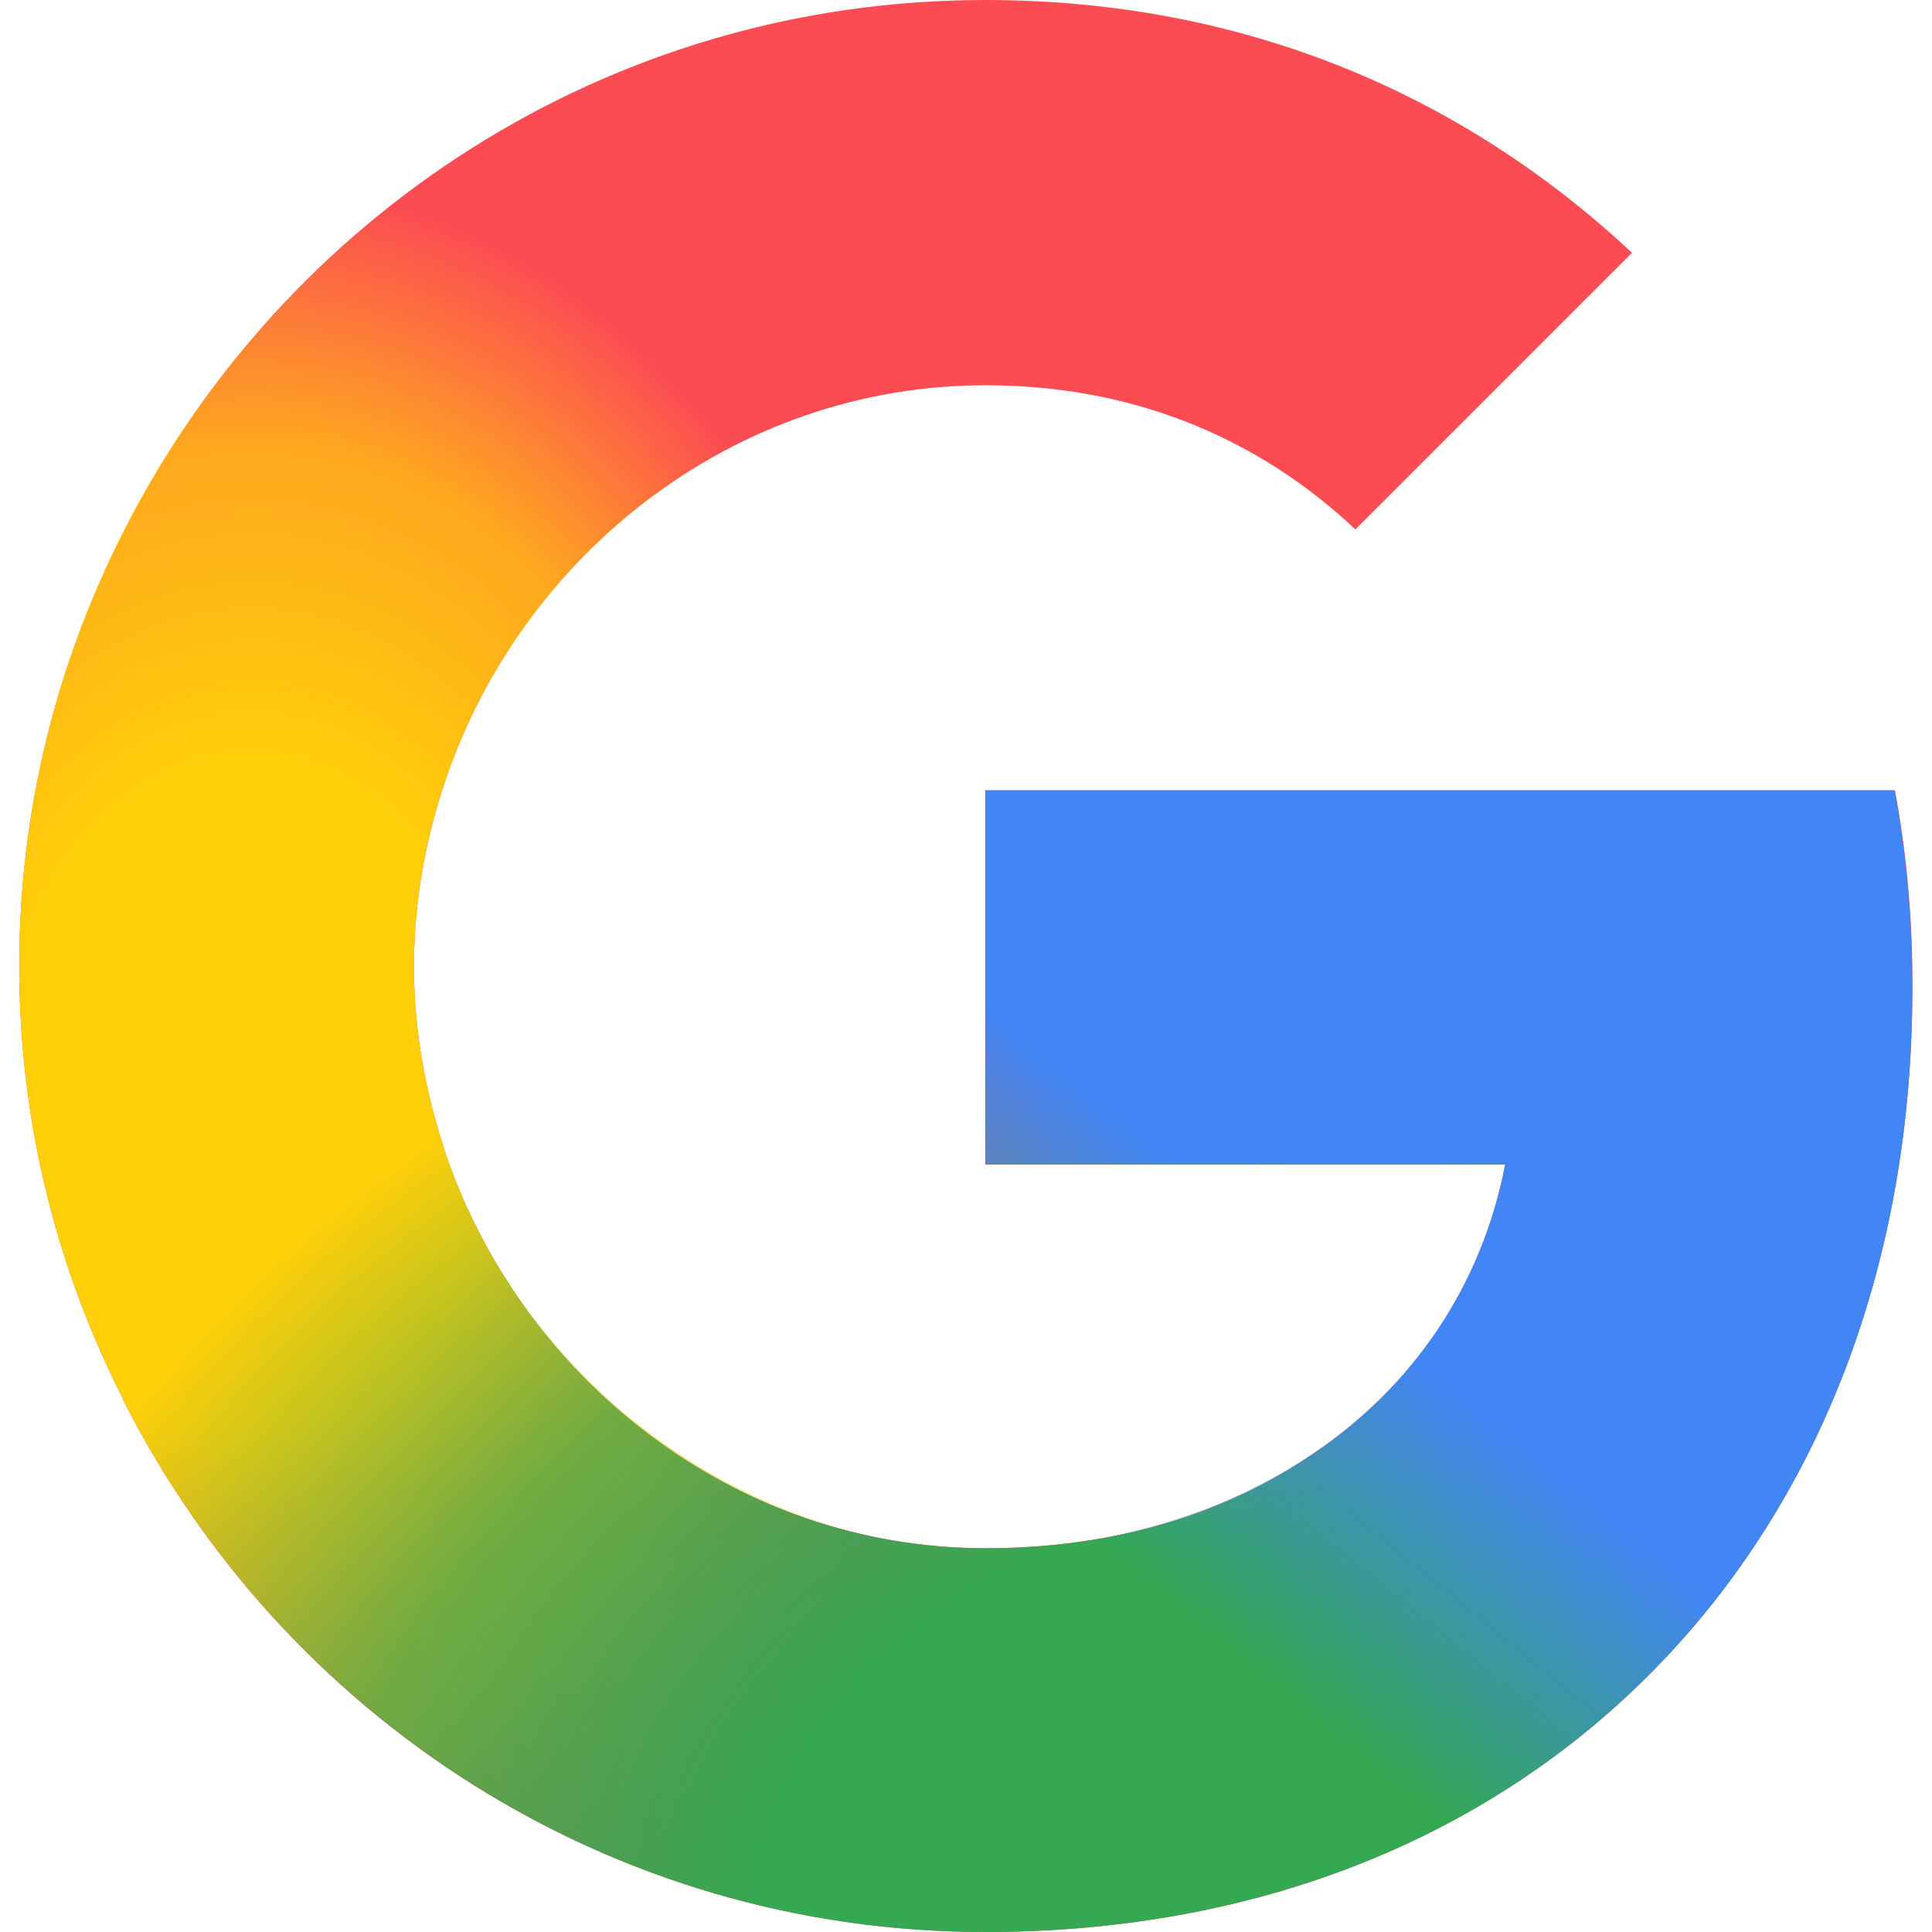
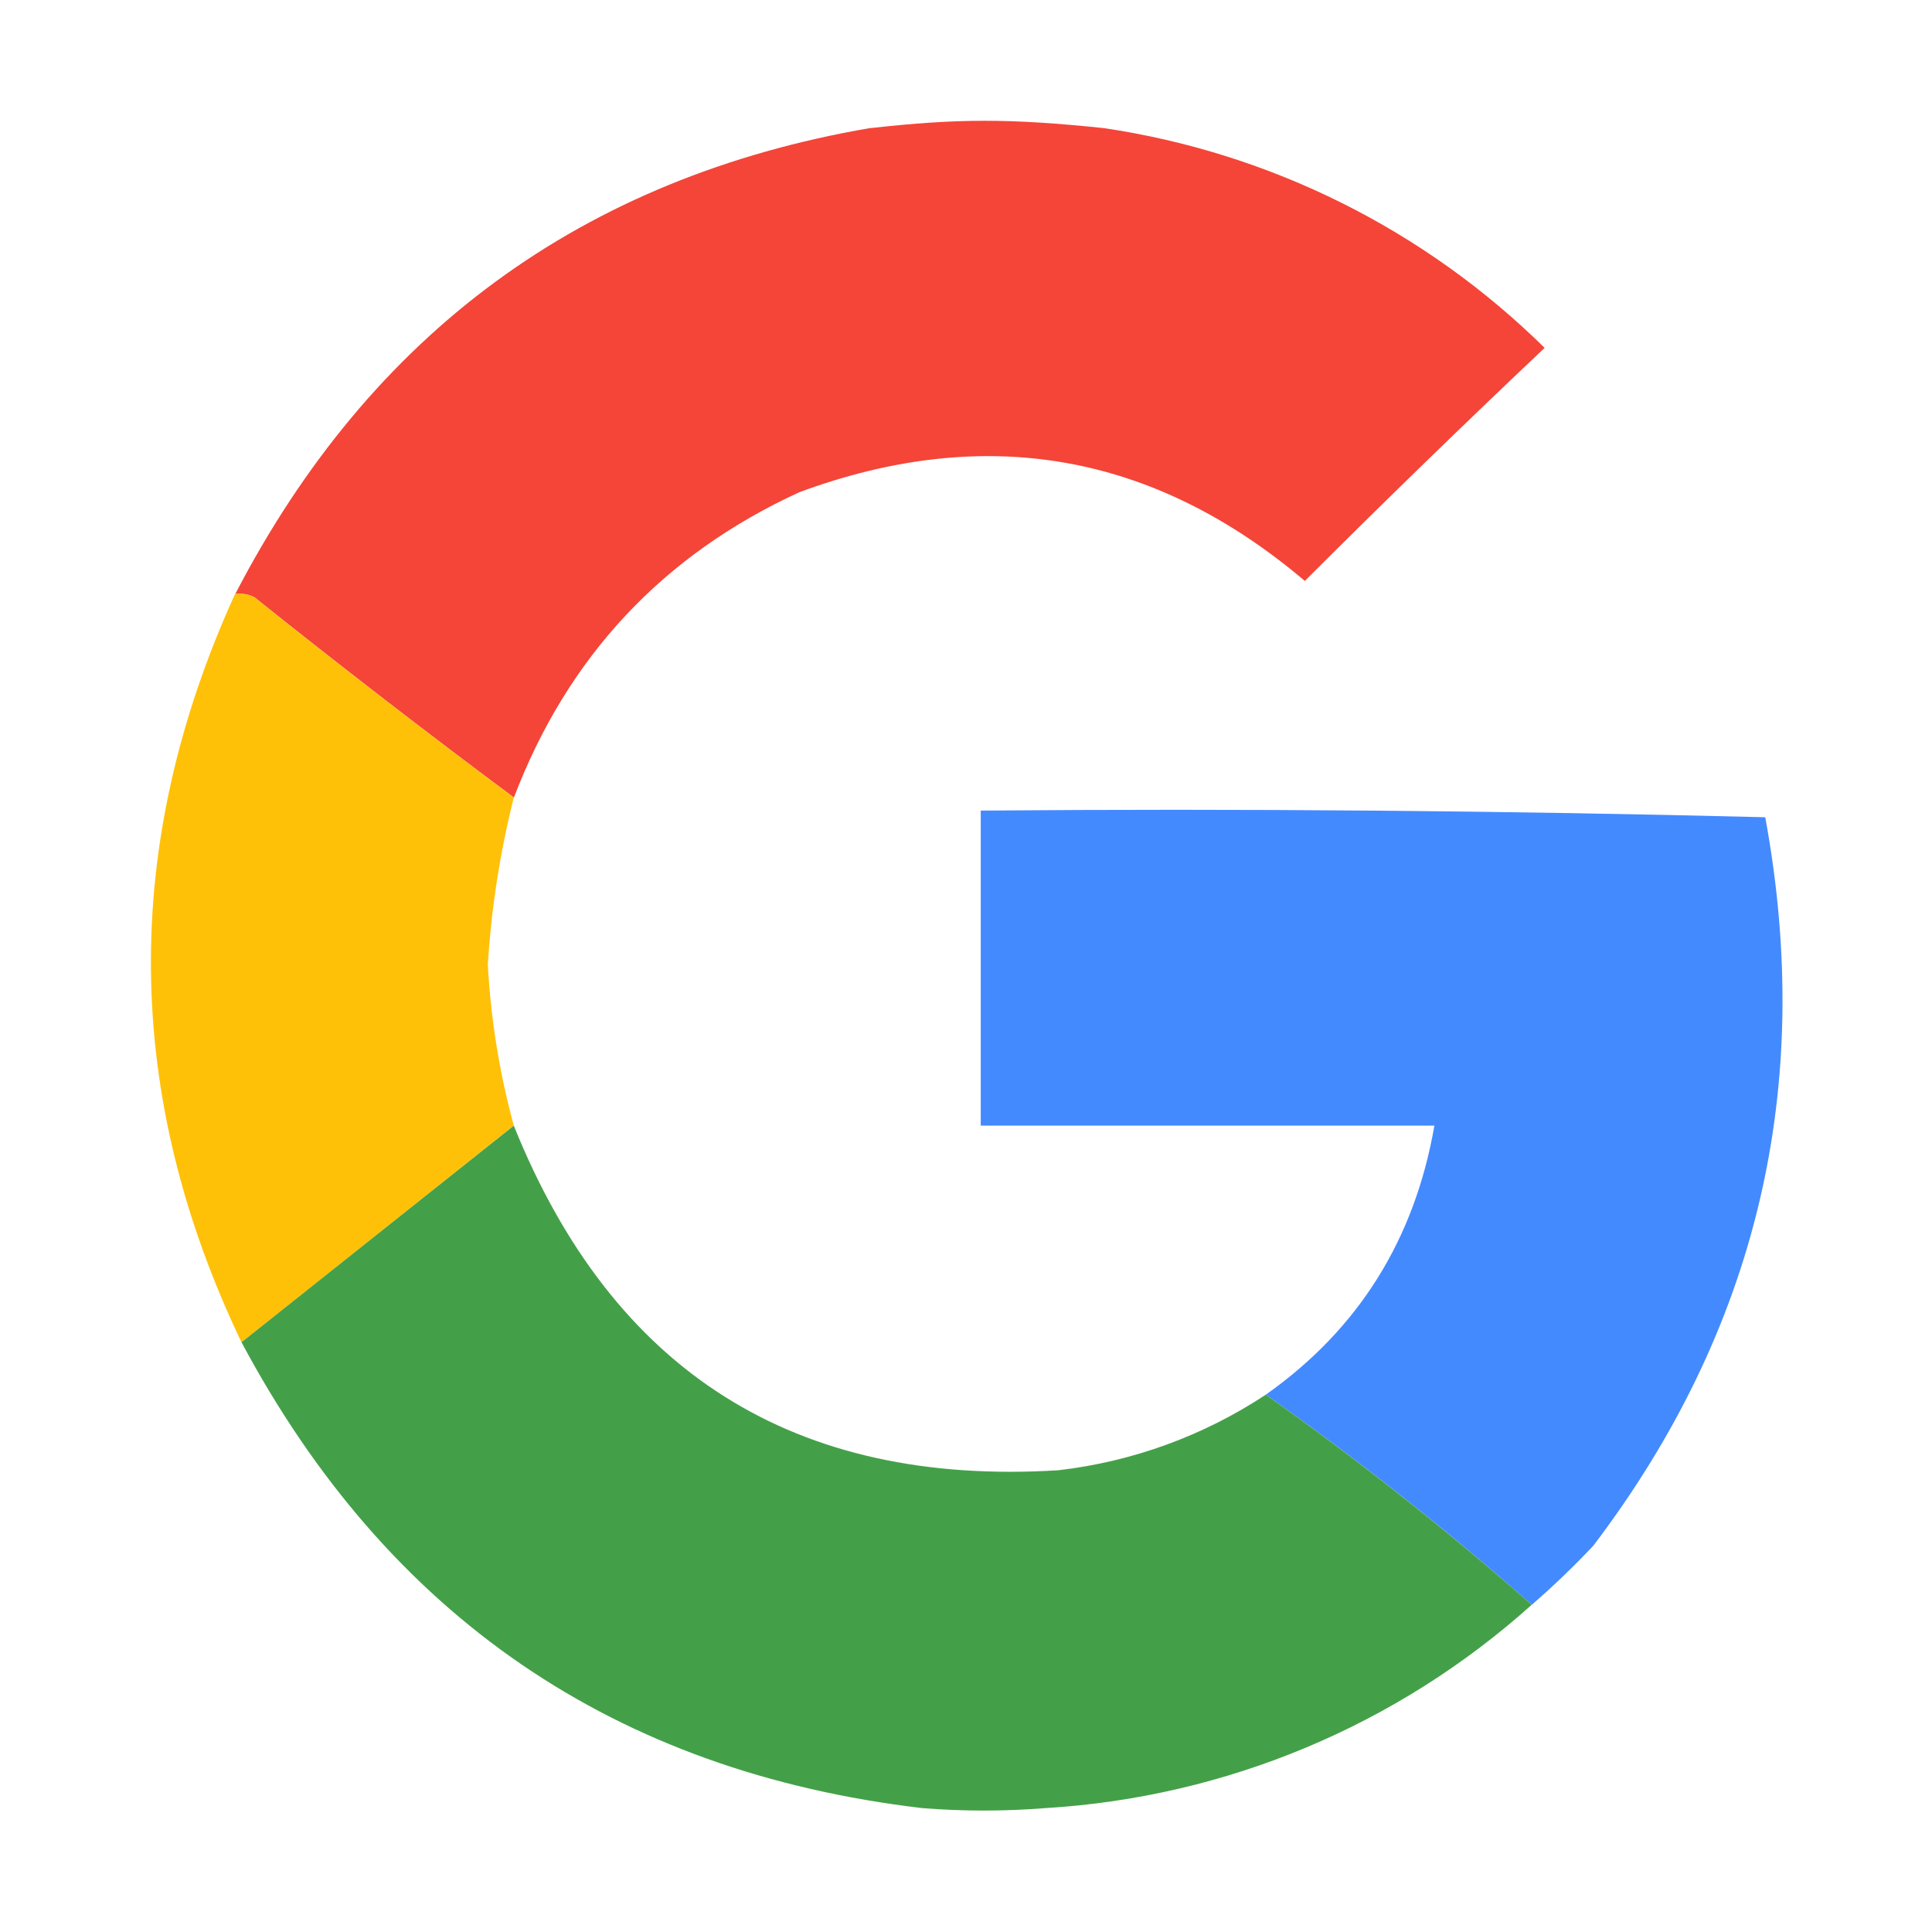
- <svg xmlns="http://www.w3.org/2000/svg" viewBox="0 0 512 512">
-   <path d="M0 0h512v512H0z" fill="none" />
-   <path fill="#fc4c53" d="M502.2 209.5H261.1v99.1h137.8c-6.1 31.9-24.2 58.9-51.4 77c-22.8 15.4-51.9 24.7-86.3 24.7c-66.6 0-123.1-44.9-143.4-105.4h-.3l.3-.2c-5.1-15.4-8.1-31.7-8.1-48.6s3-33.3 8.1-48.6C138 147 194.6 102.1 261.2 102.1c37.7 0 71.2 13 98 38.2L432.5 67C388 25.4 330.2 0 261.1 0C161 0 74.7 57.5 32.6 141.3C15.1 175.7 5.1 214.6 5.1 256s10 80.3 27.5 114.7v.2C74.7 454.5 161 512 261.1 512c69.1 0 127.1-22.8 169.4-61.9c48.4-44.7 76.3-110.3 76.3-188.3c.1-18.1-1.5-35.6-4.6-52.3" />
-   <radialGradient id="google-yellow" cx="91.998" cy="254.653" r="224.709" gradientTransform="matrix(.8032 0 0 -1.0842 -7.184 568.69)" gradientUnits="userSpaceOnUse">
-     <stop offset=".368" stop-color="#ffcf09" />
-     <stop offset=".718" stop-color="#ffcf09" stop-opacity=".7" />
-     <stop offset="1" stop-color="#ffcf09" stop-opacity="0" />
-   </radialGradient>
-   <path fill="url(#google-yellow)" d="M117.8 304.9h-.3l.3-.2c-5.1-15.4-8.1-31.7-8.1-48.6c0-17 3-33.3 8.1-48.6c12.8-38.3 40.2-70.2 75.3-88.6C169 86.9 138.3 64 104 54.2c-29.7 23.3-54.3 52.9-71.5 87C15.1 175.7 5.1 214.6 5.1 256s10 80.3 27.5 114.7v.2c28.3 56 76.5 100.3 135.3 123.4c24.6-22.5 44.7-53 58.6-88.7c-50.9-12.4-92.1-51.1-108.7-100.7" />
-   <radialGradient id="google-green" cx="188.9" cy="-30.673" r="276.436" gradientTransform="matrix(1.317 -.1645 -.1248 -.9995 90.861 507.496)" gradientUnits="userSpaceOnUse">
-     <stop offset=".383" stop-color="#34a853" />
-     <stop offset=".706" stop-color="#34a853" stop-opacity=".7" />
-     <stop offset="1" stop-color="#34a853" stop-opacity="0" />
-   </radialGradient>
-   <path fill="url(#google-green)" d="M34.5 374.4C77.2 456.1 162.4 512 261.1 512c69.1 0 127.1-22.8 169.4-61.9c48.4-44.7 76.3-110.3 76.3-188.3c0-4.5-.4-8.7-.6-13.1c-59-19.4-126.6-26.7-197.2-17.9c-16.4 2-32.2 5.1-47.8 8.7v69.1H399c-6.1 31.9-24.2 58.9-51.4 77c-22.8 15.4-51.9 24.7-86.3 24.7c-66.6 0-123.1-44.9-143.4-105.4h-.3l.3-.2c-.5-1.5-.7-3.1-1.2-4.6c-32.5 21.3-60.2 46.5-82.2 74.3" />
-   <linearGradient id="google-blue" x1="521.402" x2="255.847" y1="398.065" y2="71.945" gradientTransform="matrix(1 0 0 -1 0 514)" gradientUnits="userSpaceOnUse">
-     <stop offset=".671" stop-color="#4285f4" />
-     <stop offset=".885" stop-color="#4285f4" stop-opacity="0" />
-   </linearGradient>
-   <path fill="url(#google-blue)" d="M430.5 450.1c48.4-44.7 76.3-110.3 76.3-188.3c0-18.2-1.6-35.6-4.7-52.4h-241v99.1h137.8c-6.1 31.9-24.2 58.9-51.4 77c-16.4 11-36.1 18.8-58.6 22.3l85.7 79.7c20.8-9.7 39.6-22.3 55.9-37.4" />
+ <svg xmlns="http://www.w3.org/2000/svg" width="1em" height="1em" viewBox="0 0 16 16">
+   <path d="M0 0h16v16H0z" fill="none" />
+   <g fill="none" fill-rule="evenodd" clip-rule="evenodd">
+     <path fill="#f44336" d="M7.209 1.061c.725-.081 1.154-.081 1.933 0a6.57 6.57 0 0 1 3.65 1.82a100 100 0 0 0-1.986 1.93q-1.876-1.59-4.188-.734q-1.696.78-2.362 2.528a78 78 0 0 1-2.148-1.658a.26.26 0 0 0-.16-.027q1.683-3.245 5.26-3.86" opacity=".987" />
+     <path fill="#ffc107" d="M1.946 4.92q.085-.013.161.027a78 78 0 0 0 2.148 1.658A7.6 7.6 0 0 0 4.04 7.99q.037.678.215 1.331L2 11.116Q.527 8.038 1.946 4.92" opacity=".997" />
+     <path fill="#448aff" d="M12.685 13.29a26 26 0 0 0-2.202-1.74q1.15-.812 1.396-2.228H8.122V6.713q3.25-.027 6.497.055q.616 3.345-1.423 6.032a7 7 0 0 1-.51.49" opacity=".999" />
+     <path fill="#43a047" d="M4.255 9.322q1.23 3.057 4.51 2.854a3.94 3.94 0 0 0 1.718-.626q1.148.812 2.202 1.74a6.62 6.62 0 0 1-4.027 1.684a6.4 6.4 0 0 1-1.02 0Q3.82 14.524 2 11.116z" opacity=".993" />
+   </g>
</svg>
